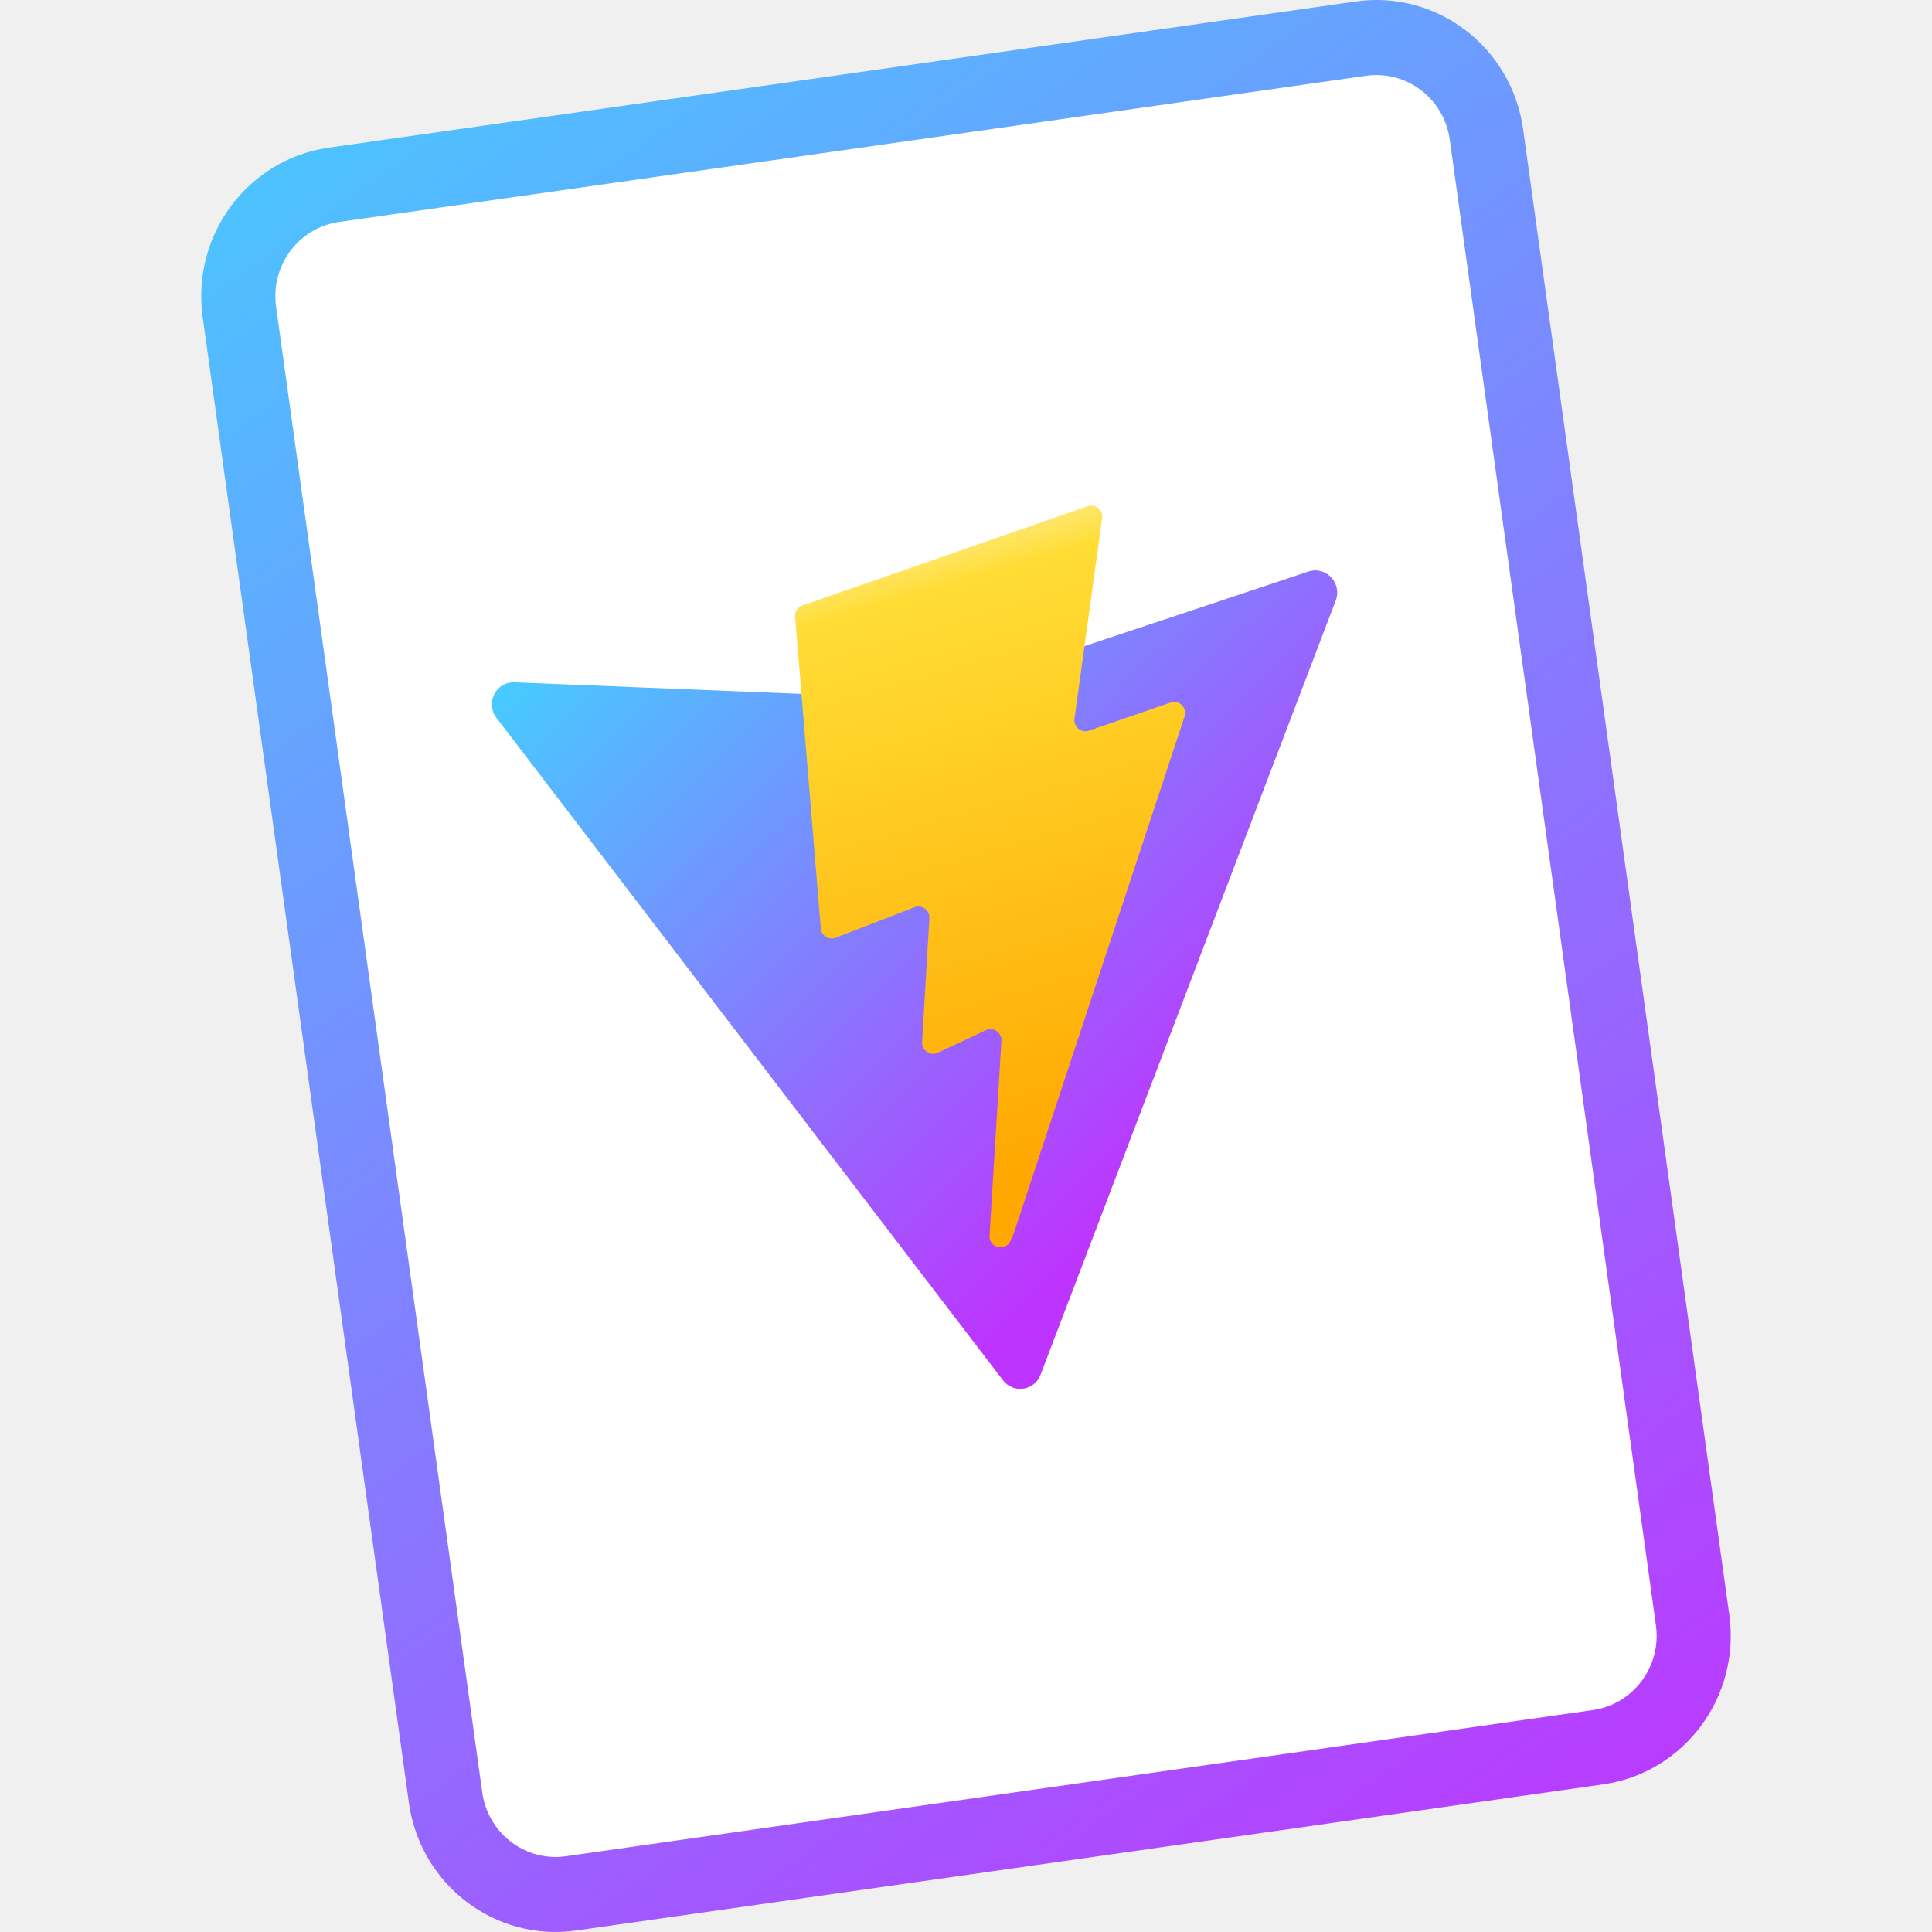
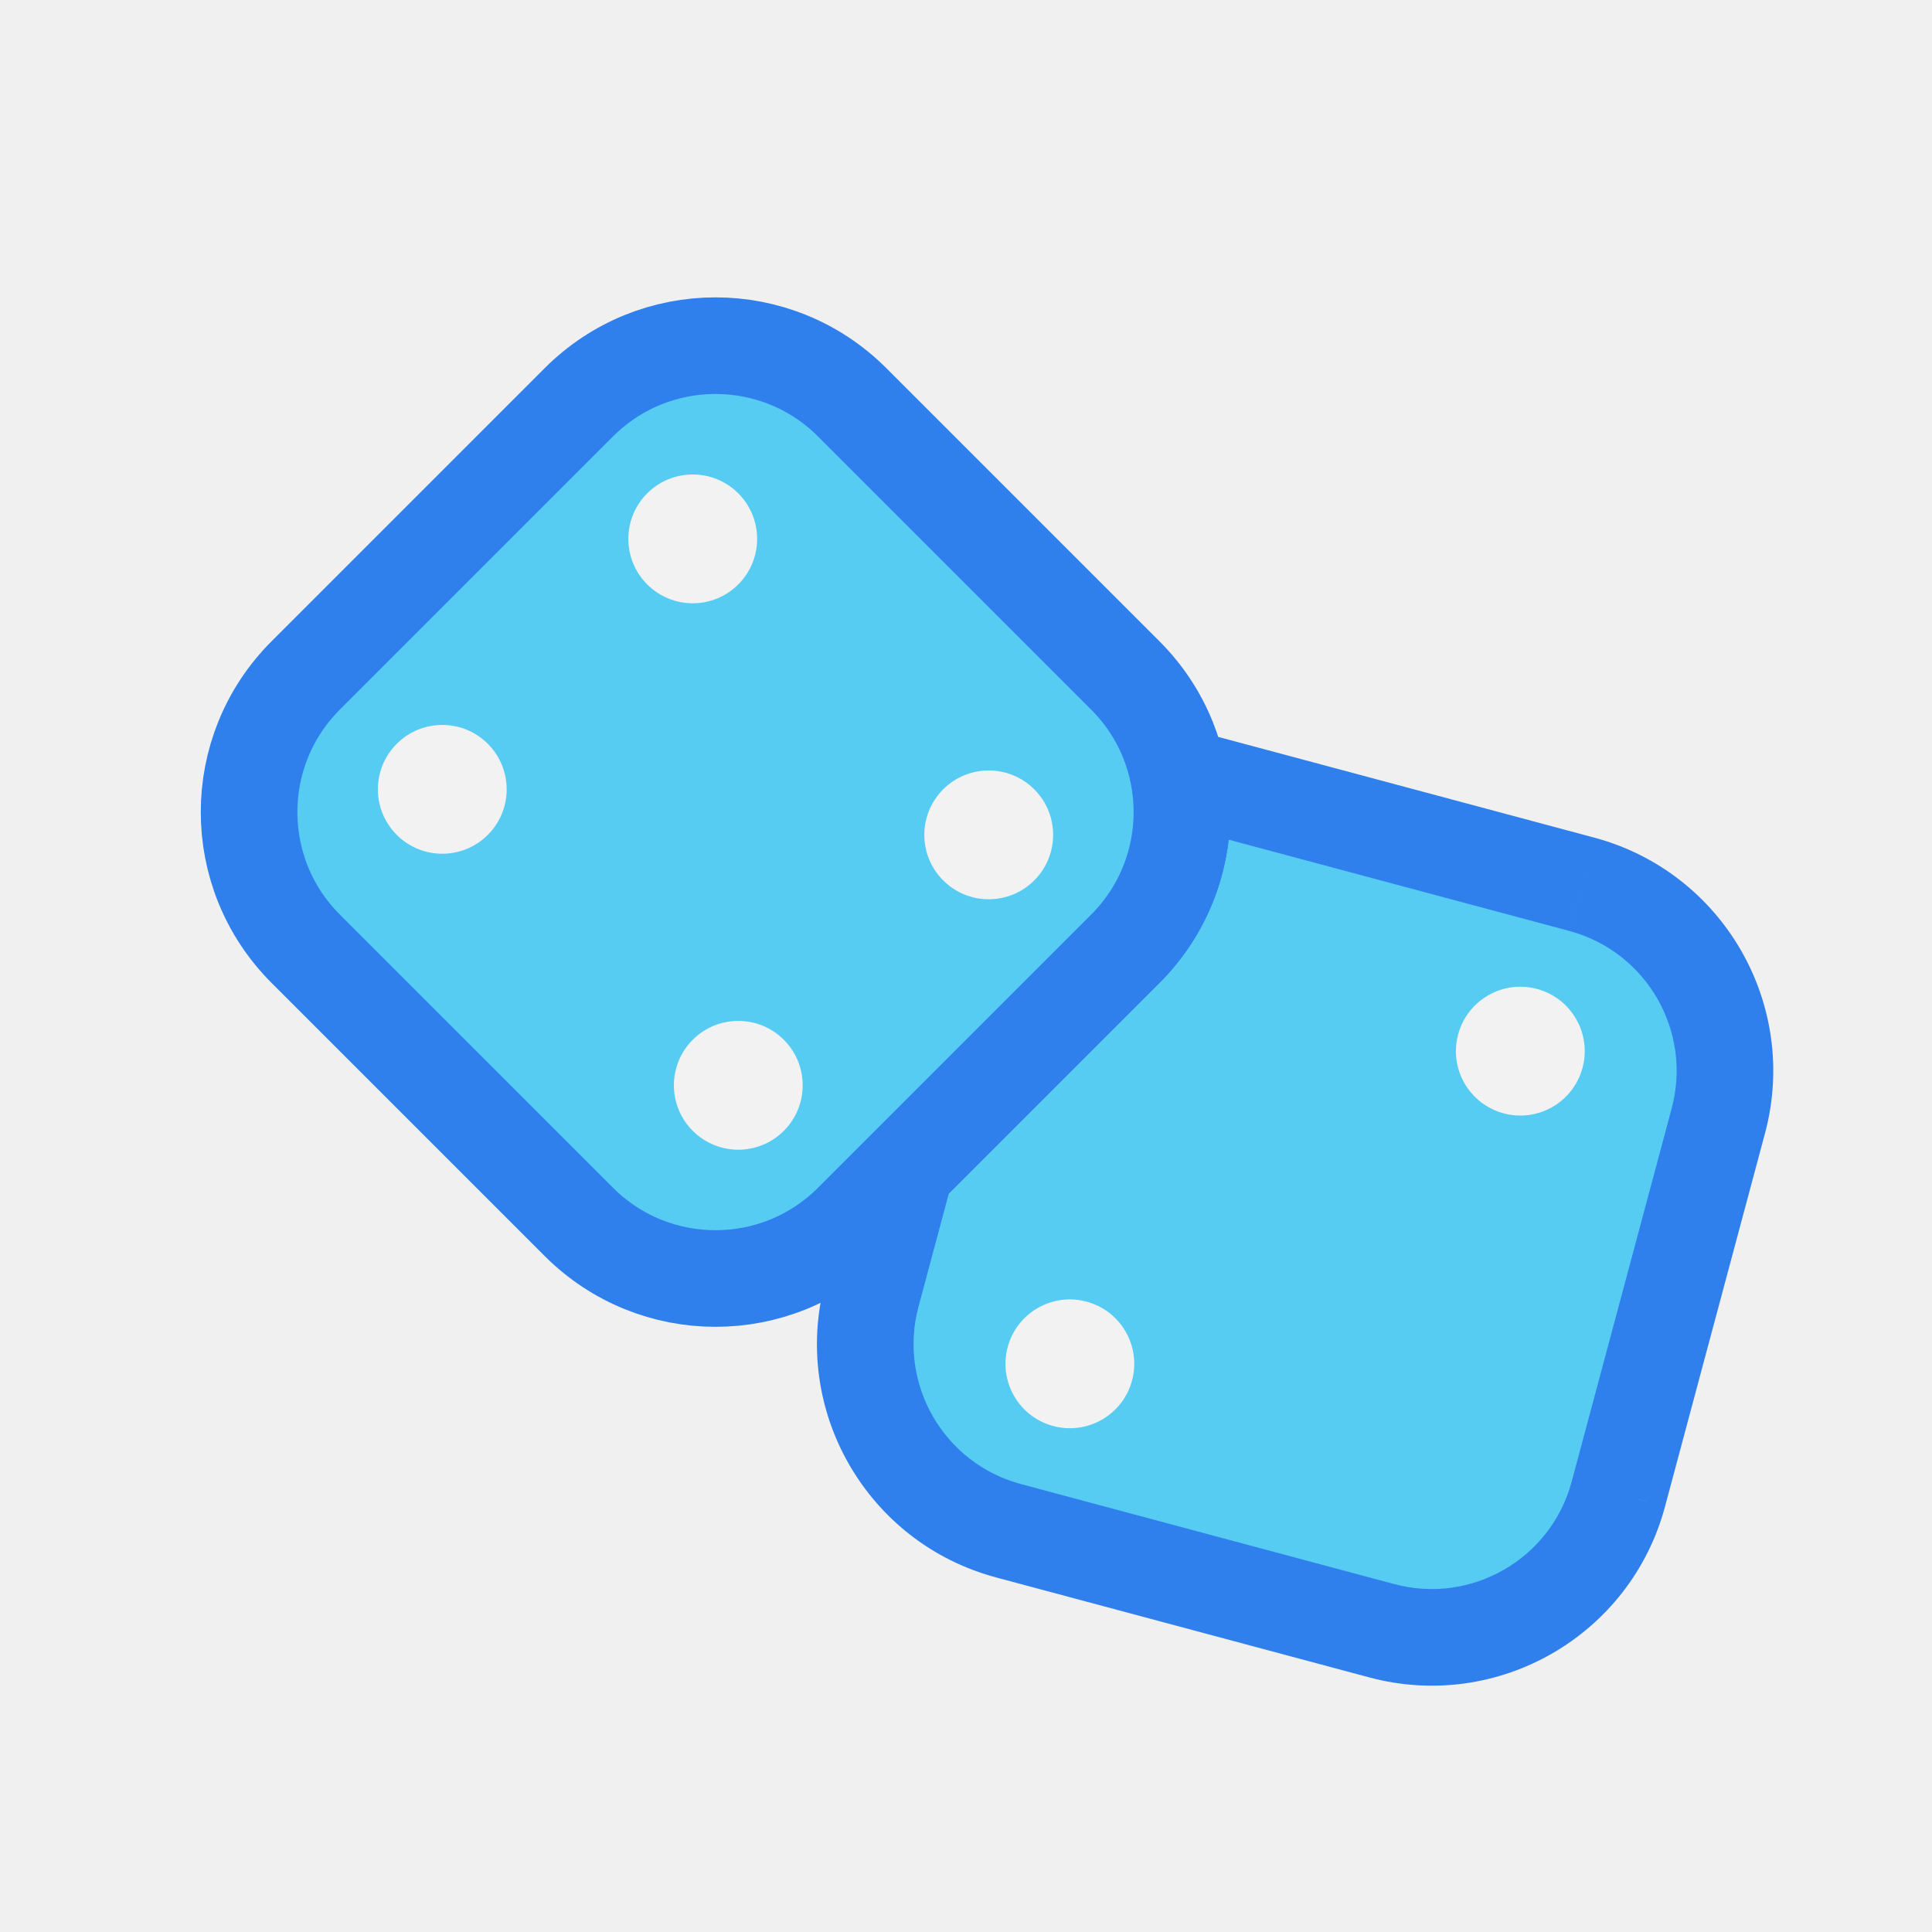
- <svg xmlns="http://www.w3.org/2000/svg" width="48" height="48" viewBox="0 0 48 48" fill="none">
-   <path d="M5.036 7.878C4.753 5.84 6.156 3.955 8.169 3.668L33.684 0.037C35.697 -0.25 37.558 1.171 37.841 3.209L42.964 40.122C43.247 42.16 41.844 44.045 39.831 44.332L14.316 47.963C12.303 48.25 10.442 46.829 10.159 44.791L5.036 7.878Z" fill="url(#paint0_linear_1287_1214)" />
-   <path d="M6.859 7.619C6.717 6.599 7.419 5.657 8.425 5.514L33.94 1.882C34.947 1.739 35.877 2.449 36.019 3.469L41.141 40.381C41.283 41.401 40.581 42.343 39.575 42.486L14.06 46.118C13.053 46.261 12.123 45.551 11.981 44.531L6.859 7.619Z" fill="white" />
-   <path d="M33.186 14.919L25.851 34.158C25.699 34.555 25.176 34.63 24.918 34.292L12.334 17.834C12.053 17.465 12.322 16.934 12.781 16.952L22.905 17.361C22.97 17.363 23.034 17.354 23.096 17.334L32.509 14.199C32.943 14.055 33.35 14.488 33.186 14.919Z" fill="url(#paint1_linear_1287_1214)" />
-   <path d="M27.025 12.576L19.935 15.043C19.819 15.083 19.744 15.199 19.755 15.323L20.392 23.063C20.407 23.245 20.59 23.363 20.759 23.298L22.723 22.539C22.906 22.468 23.102 22.614 23.09 22.813L22.91 25.89C22.898 26.097 23.109 26.244 23.295 26.157L24.495 25.595C24.681 25.508 24.892 25.655 24.88 25.862L24.585 30.698C24.567 31 24.976 31.107 25.101 30.832L25.185 30.649L29.43 17.801C29.501 17.586 29.297 17.381 29.085 17.454L27.052 18.155C26.861 18.221 26.668 18.059 26.695 17.856L27.382 12.874C27.41 12.671 27.216 12.509 27.025 12.576Z" fill="url(#paint2_linear_1287_1214)" />
-   <defs>
-     <linearGradient id="paint0_linear_1287_1214" x1="6.482" y1="1.976" x2="39.05" y2="48.206" gradientUnits="userSpaceOnUse">
-       <stop stop-color="#49C7FF" />
-       <stop offset="1" stop-color="#BD36FF" />
-     </linearGradient>
-     <linearGradient id="paint1_linear_1287_1214" x1="11.885" y1="16.427" x2="26.725" y2="31.418" gradientUnits="userSpaceOnUse">
-       <stop stop-color="#41D1FF" />
-       <stop offset="1" stop-color="#BD34FE" />
-     </linearGradient>
-     <linearGradient id="paint2_linear_1287_1214" x1="21.814" y1="13.705" x2="26.246" y2="28.807" gradientUnits="userSpaceOnUse">
-       <stop stop-color="#FFEA83" />
-       <stop offset="0.083" stop-color="#FFDD35" />
-       <stop offset="1" stop-color="#FFA800" />
-     </linearGradient>
-   </defs>
+ <svg xmlns="http://www.w3.org/2000/svg" width="2em" height="2em" viewBox="0 0 80 80">
+   <g fill="none">
+     <path fill="#56ccf2" fill-rule="evenodd" d="m36.102 53.587l1.394-5.2l9.102-9.103a7.99 7.99 0 0 0 2.224-7.037q.608.065 1.22.228l15.454 4.141a8 8 0 0 1 5.657 9.798l-4.141 15.455a8 8 0 0 1-9.798 5.657l-15.455-4.141a8 8 0 0 1-5.657-9.798" clip-rule="evenodd" />
+     <path fill="#2f80ed" d="m37.496 48.387l-1.415-1.414a2 2 0 0 0-.517.896zm-1.394 5.2l-1.932-.518zm10.496-14.303l1.414 1.415zm2.224-7.037l.215-1.989a2 2 0 0 0-2.185 2.332zm1.22.228l.517-1.932zm15.454 4.141l-.517 1.932zm5.657 9.798l-1.932-.518zm-4.141 15.455l-1.932-.518zm-9.798 5.657l-.518 1.931zm-15.455-4.141l.518-1.932zm-6.195-15.516l-1.394 5.2l3.864 1.035l1.393-5.2zm9.62-9.999l-9.103 9.103L38.91 49.8l9.102-9.102zm1.668-5.28a5.99 5.99 0 0 1-1.668 5.28l2.828 2.829a9.99 9.99 0 0 0 2.78-8.796zm3.707-2.047a10 10 0 0 0-1.522-.285l-.43 3.977q.456.05.917.172zm15.455 4.141l-15.455-4.14l-1.035 3.863l15.454 4.14zm7.07 12.248c1.43-5.335-1.736-10.818-7.07-12.248l-1.035 3.864a6 6 0 0 1 4.242 7.348zm-4.14 15.454l4.14-15.454l-3.863-1.036l-4.141 15.455zm-12.248 7.071c5.335 1.43 10.818-1.736 12.248-7.07L65.08 61.35a6 6 0 0 1-7.349 4.243zm-15.455-4.14l15.455 4.14l1.035-3.863l-15.454-4.141zm-7.07-12.248c-1.43 5.335 1.736 10.818 7.07 12.247l1.036-3.863a6 6 0 0 1-4.243-7.349z" />
+     <rect width="5.333" height="5.333" x="61.068" y="40.26" fill="#f2f2f2" rx="2.667" transform="rotate(15 61.068 40.26)" />
+     <rect width="5.333" height="5.333" x="42.415" y="53.207" fill="#f2f2f2" rx="2.667" transform="rotate(15 42.415 53.207)" />
+     <rect width="32" height="32" x="7" y="33.627" fill="#56ccf2" stroke="#2f80ed" stroke-linecap="round" stroke-linejoin="round" stroke-width="4" rx="8" transform="rotate(-45 7 33.627)" />
+     <rect width="5.333" height="5.333" x="14.543" y="32.685" fill="#f2f2f2" rx="2.667" transform="rotate(-45 14.543 32.685)" />
+     <rect width="5.333" height="5.333" x="24.914" y="22.314" fill="#f2f2f2" rx="2.667" transform="rotate(-45 24.914 22.314)" />
+     <rect width="5.333" height="5.333" x="26.799" y="44.941" fill="#f2f2f2" rx="2.667" transform="rotate(-45 26.799 44.94)" />
+     <rect width="5.333" height="5.333" x="37.17" y="34.57" fill="#f2f2f2" rx="2.667" transform="rotate(-45 37.17 34.57)" />
+   </g>
</svg>
